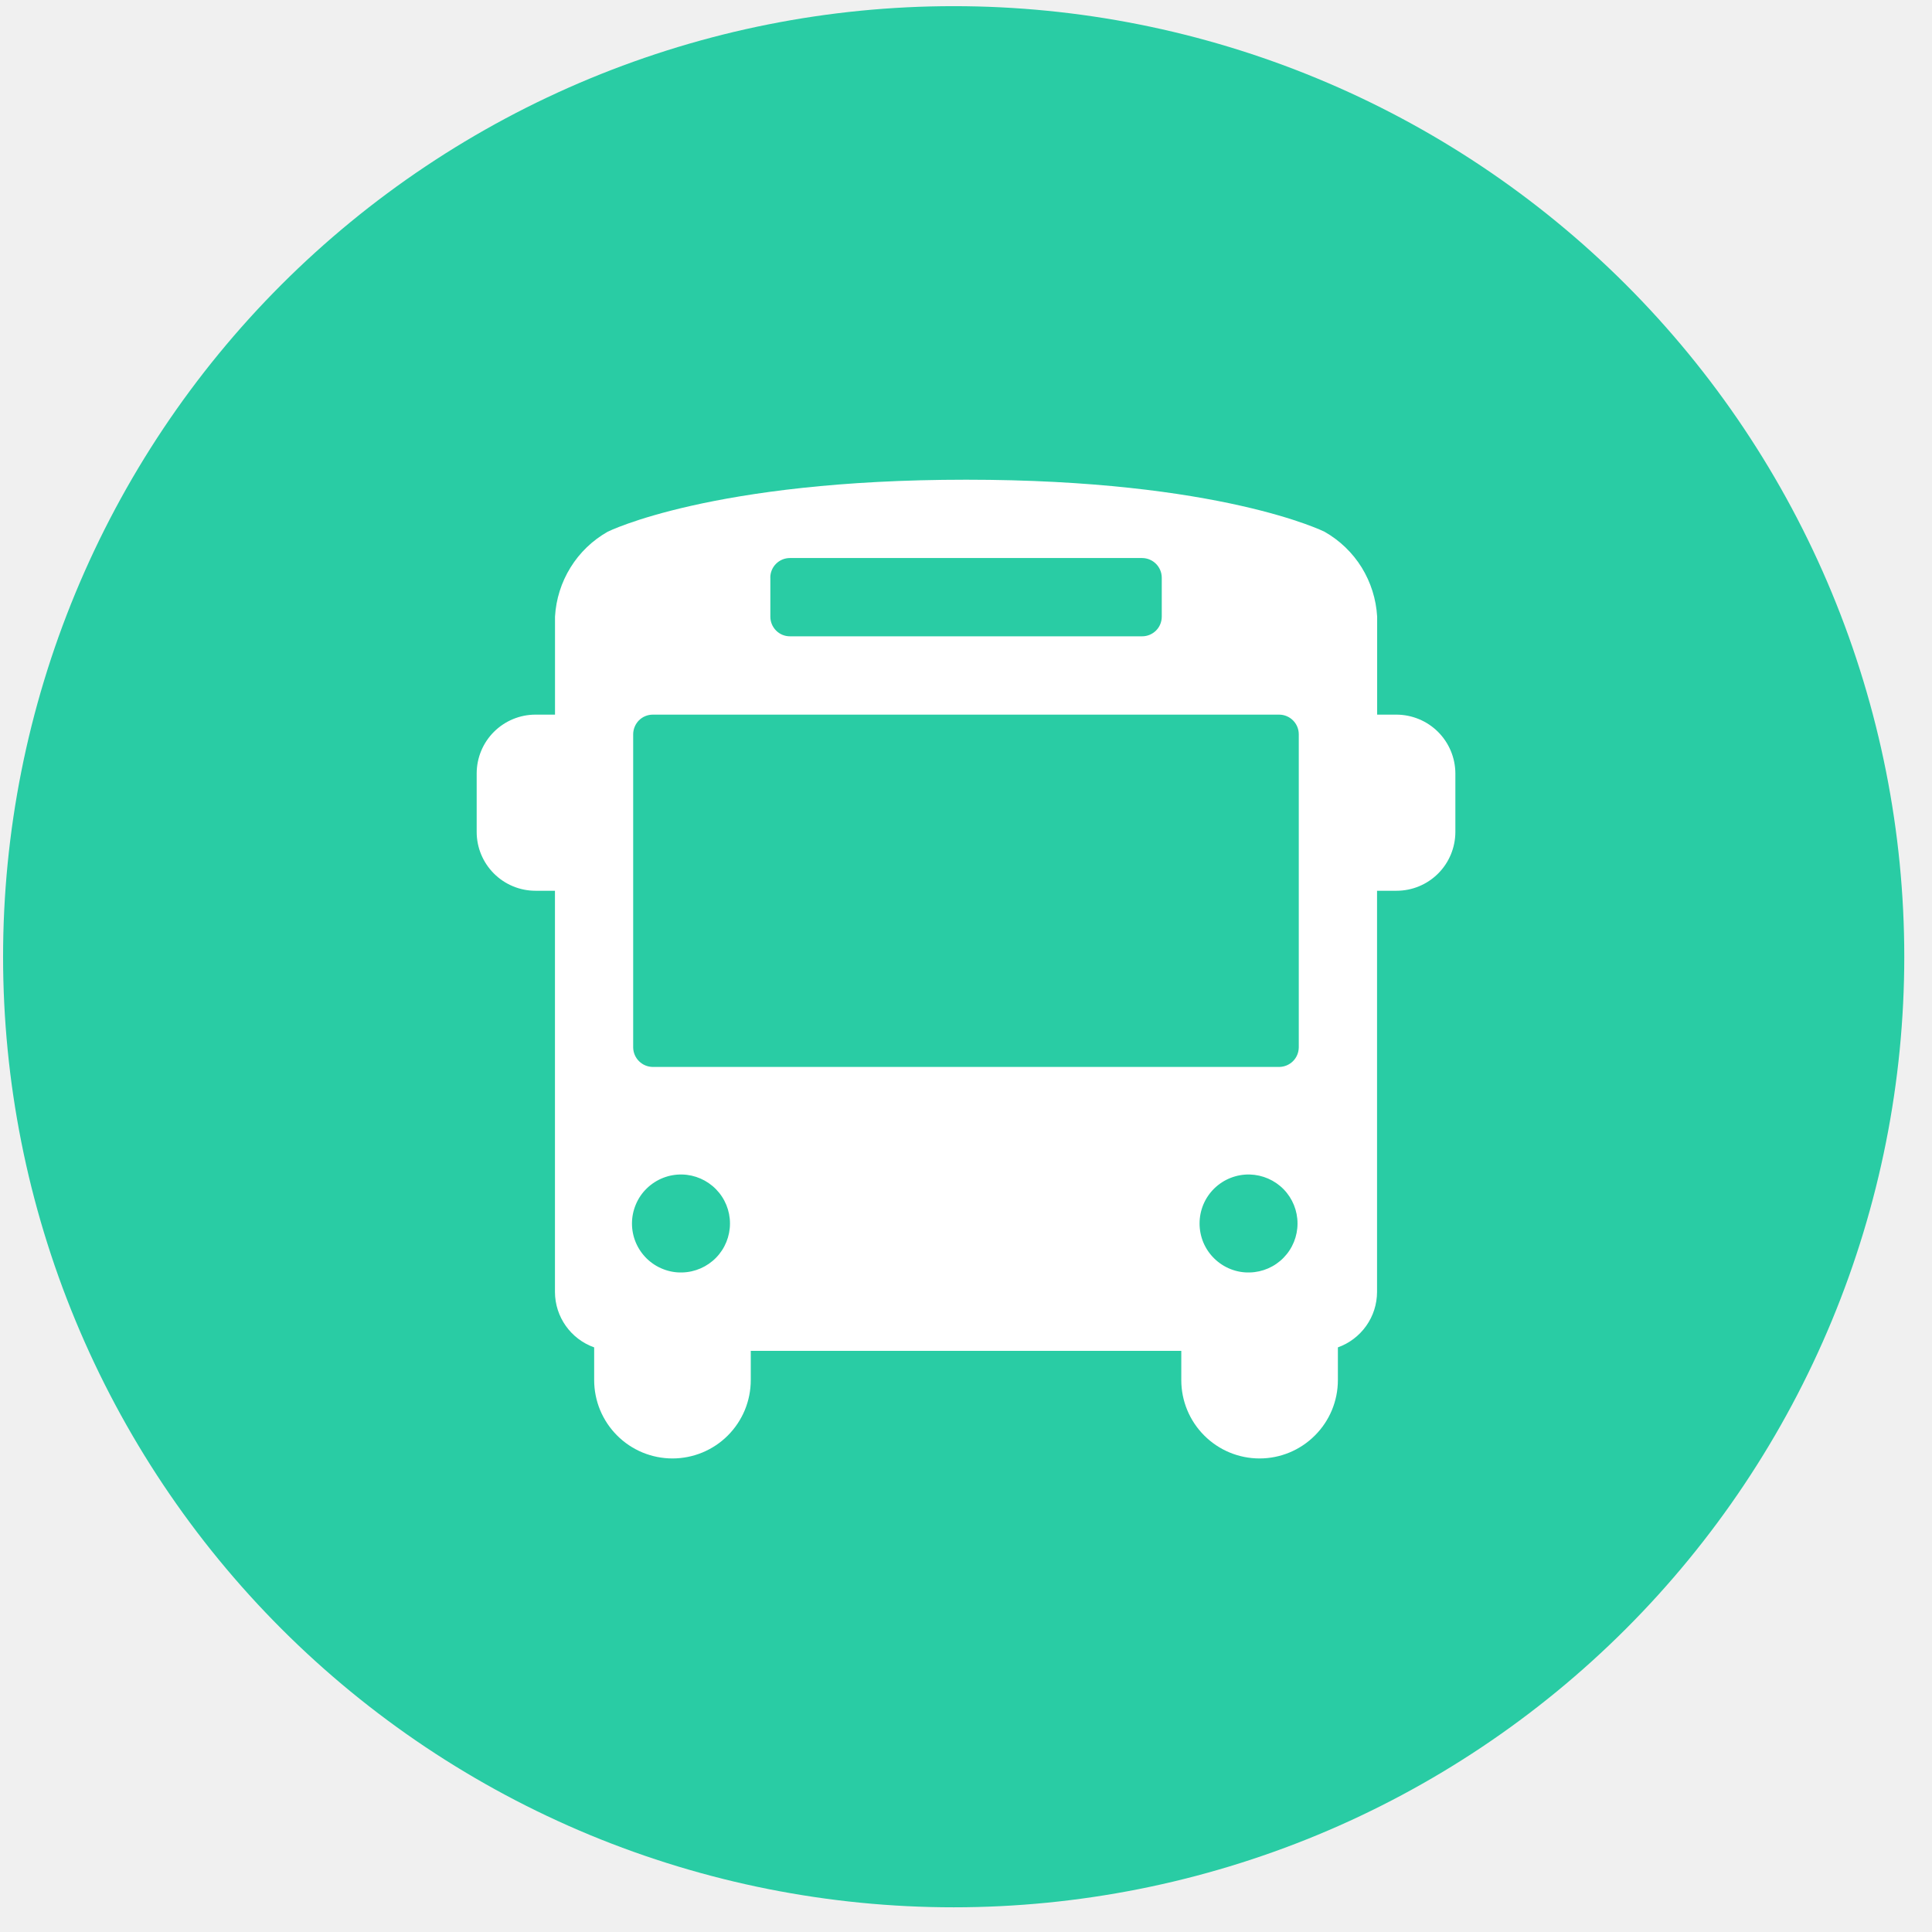
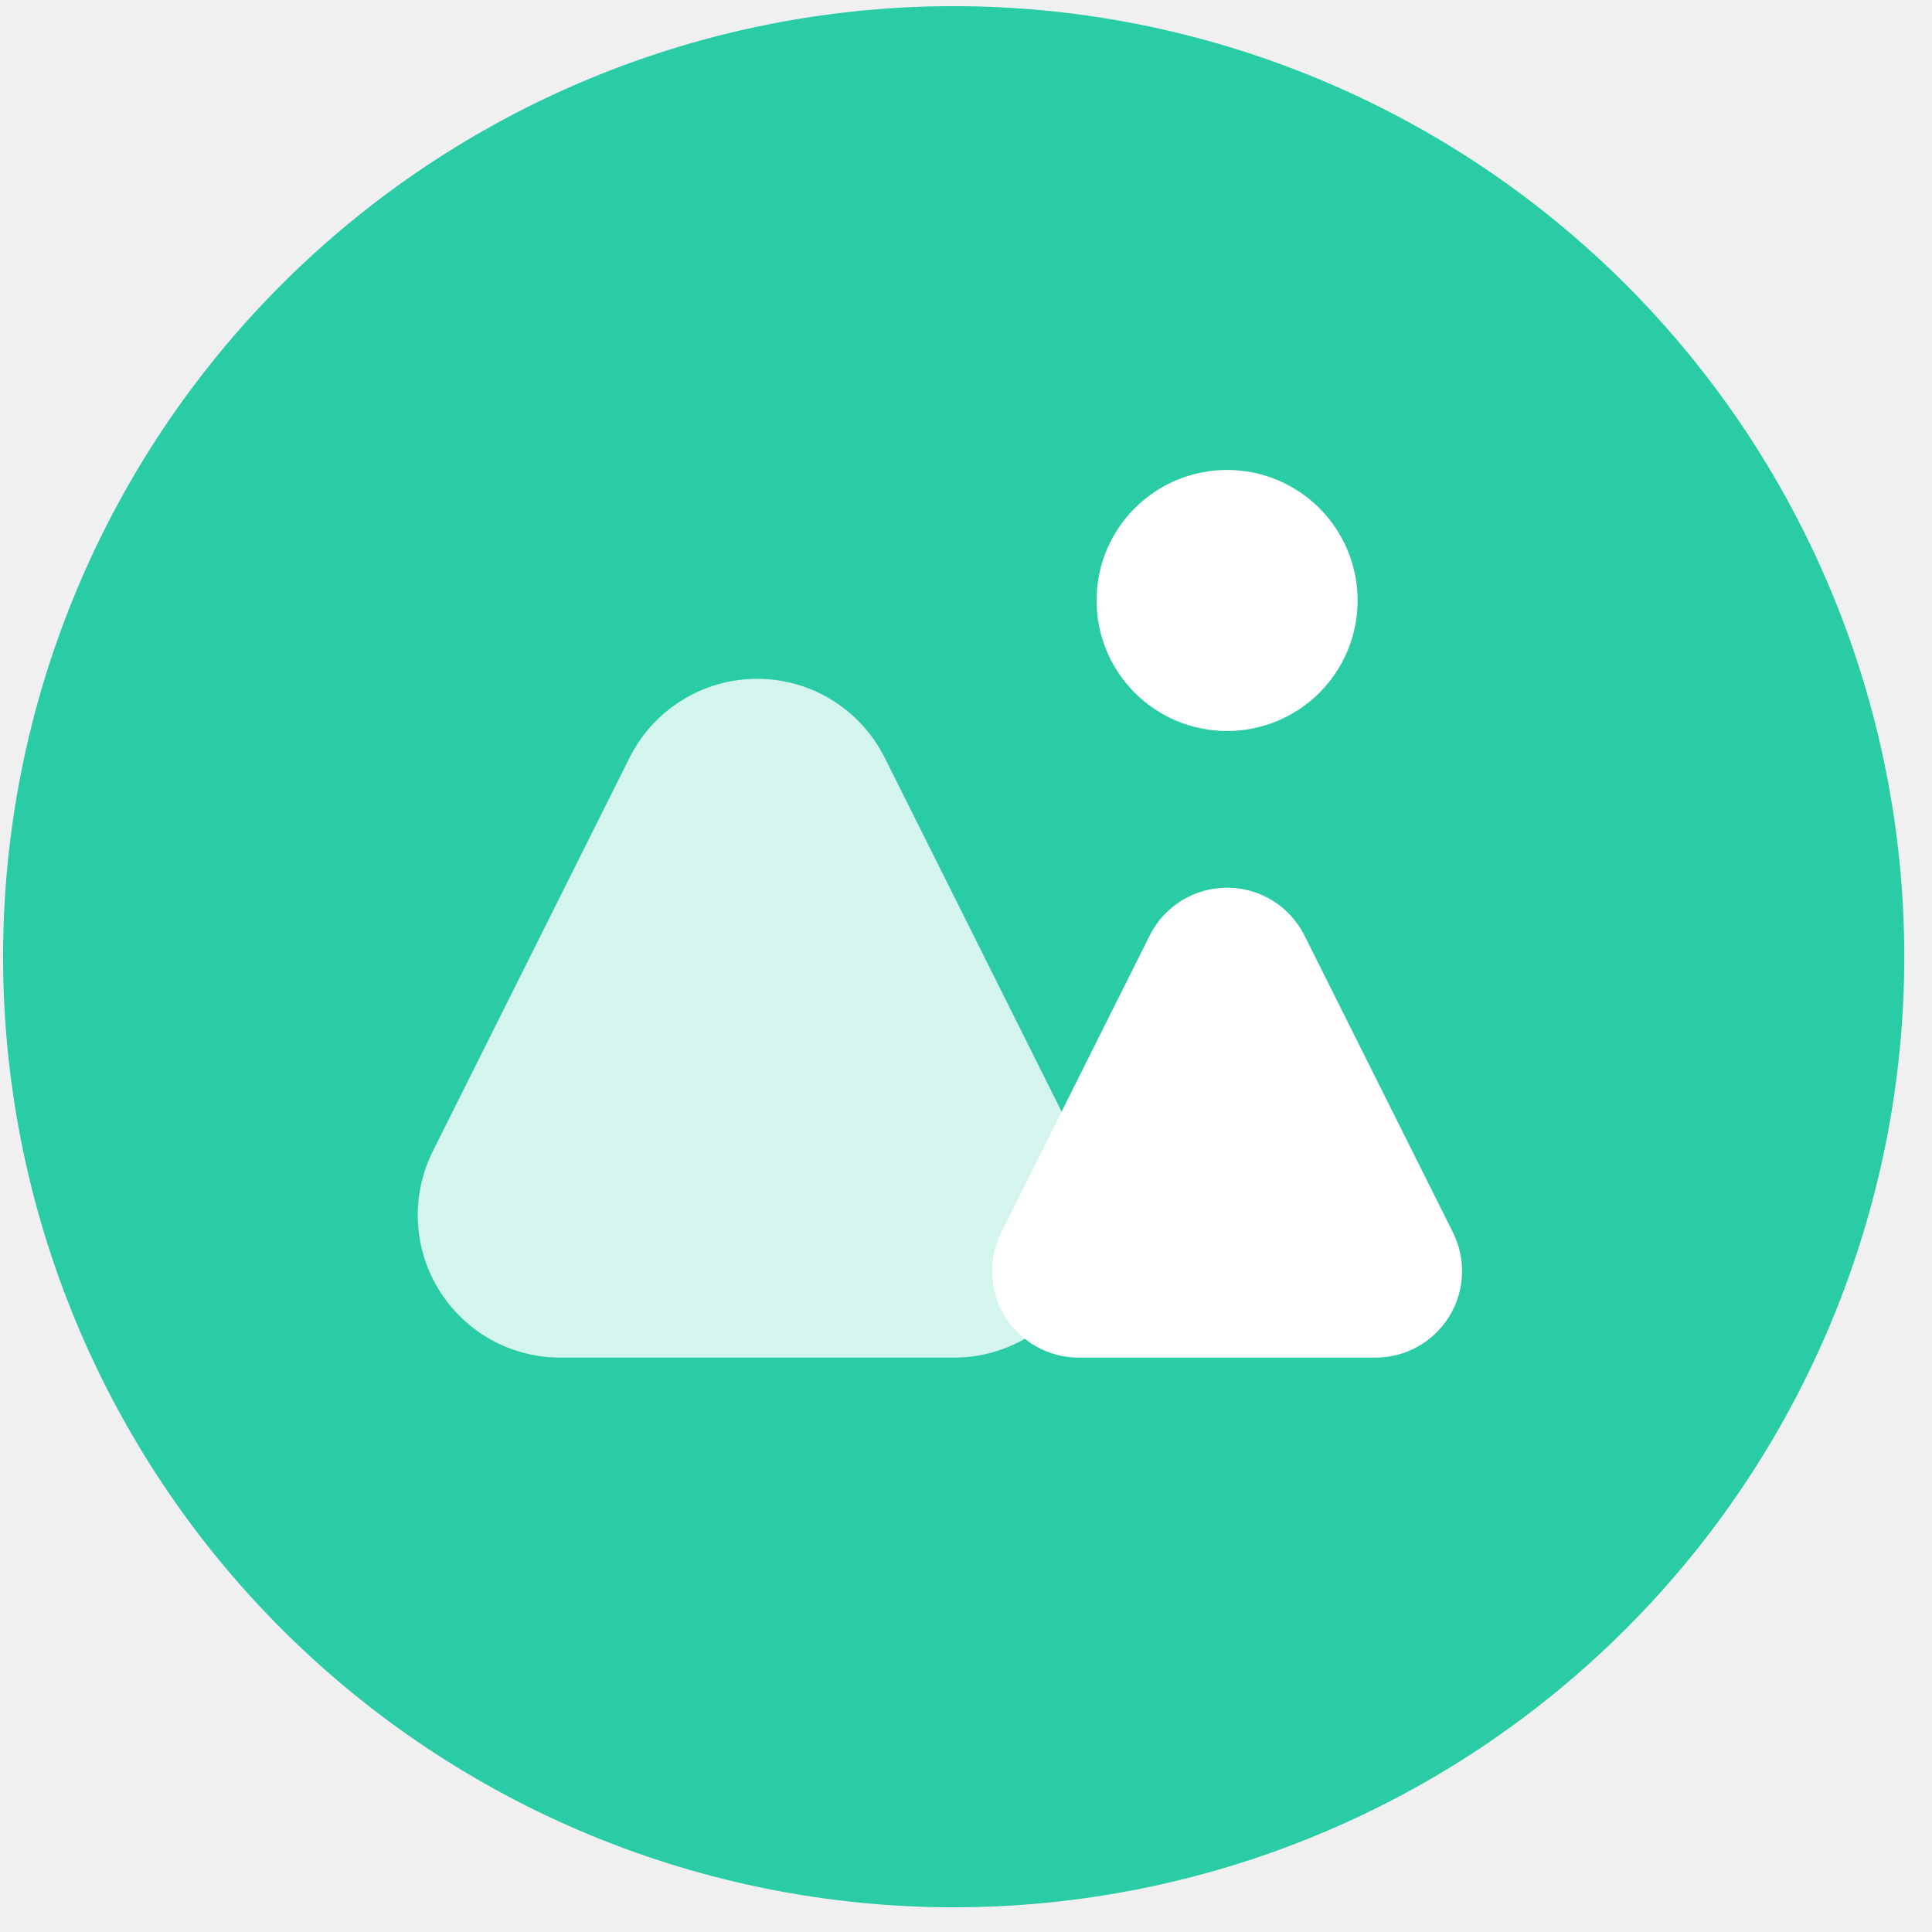
<svg xmlns="http://www.w3.org/2000/svg" width="37" height="37" viewBox="0 0 37 37" fill="none">
-   <path d="M0.059 18.323C0.059 20.713 0.53 23.081 1.445 25.289C2.36 27.498 3.701 29.505 5.391 31.195C7.082 32.886 9.089 34.227 11.297 35.142C13.506 36.056 15.873 36.527 18.264 36.527C20.655 36.527 23.022 36.056 25.23 35.142C27.439 34.227 29.446 32.886 31.137 31.195C32.827 29.505 34.168 27.498 35.083 25.289C35.998 23.081 36.469 20.713 36.469 18.323C36.469 15.932 35.998 13.565 35.083 11.356C34.168 9.147 32.827 7.14 31.137 5.45C29.446 3.76 27.439 2.419 25.23 1.504C23.022 0.589 20.655 0.118 18.264 0.118C15.873 0.118 13.506 0.589 11.297 1.504C9.089 2.419 7.082 3.76 5.391 5.45C3.701 7.14 2.36 9.147 1.445 11.356C0.53 13.565 0.059 15.932 0.059 18.323V18.323Z" fill="#29CCA4" />
-   <path d="M26.747 13.686H26.374V11.81C26.355 11.476 26.253 11.152 26.078 10.868C25.902 10.584 25.657 10.349 25.367 10.184C25.367 10.184 23.375 9.187 18.503 9.187C13.631 9.187 11.636 10.184 11.636 10.184C11.346 10.349 11.101 10.584 10.926 10.868C10.75 11.152 10.648 11.476 10.629 11.81V13.686H10.255C9.957 13.686 9.671 13.805 9.46 14.015C9.249 14.225 9.13 14.511 9.129 14.809V15.934C9.129 16.232 9.248 16.518 9.459 16.729C9.67 16.94 9.956 17.059 10.254 17.059H10.628V24.744C10.63 25.22 10.93 25.644 11.379 25.804V26.431C11.379 26.628 11.418 26.823 11.493 27.005C11.569 27.187 11.679 27.352 11.818 27.491C11.957 27.631 12.123 27.741 12.305 27.817C12.487 27.892 12.682 27.931 12.879 27.931C13.075 27.931 13.27 27.892 13.452 27.817C13.634 27.741 13.8 27.631 13.939 27.491C14.078 27.352 14.188 27.187 14.264 27.005C14.339 26.823 14.378 26.628 14.378 26.431V25.87H22.623V26.431C22.623 26.829 22.781 27.21 23.062 27.491C23.343 27.773 23.724 27.931 24.122 27.931C24.52 27.931 24.901 27.773 25.182 27.491C25.464 27.21 25.622 26.829 25.622 26.431V25.804C25.84 25.726 26.03 25.582 26.164 25.393C26.299 25.203 26.371 24.977 26.372 24.744V17.059H26.747C27.045 17.059 27.331 16.94 27.542 16.729C27.753 16.518 27.871 16.232 27.872 15.934V14.809C27.87 14.511 27.75 14.226 27.54 14.016C27.329 13.806 27.044 13.688 26.747 13.686H26.747ZM14.752 11.062C14.752 10.962 14.792 10.867 14.862 10.797C14.932 10.727 15.027 10.687 15.127 10.687H21.874C22.081 10.689 22.247 10.855 22.249 11.062V11.81C22.249 11.909 22.21 12.005 22.14 12.075C22.069 12.146 21.974 12.186 21.874 12.186H15.127C15.027 12.186 14.932 12.146 14.862 12.075C14.792 12.004 14.753 11.909 14.753 11.81V11.062H14.752ZM13.066 24.369C12.941 24.373 12.816 24.351 12.7 24.305C12.583 24.26 12.477 24.191 12.387 24.104C12.297 24.016 12.226 23.912 12.177 23.797C12.128 23.681 12.103 23.557 12.103 23.432C12.103 23.307 12.128 23.183 12.177 23.067C12.225 22.952 12.296 22.847 12.386 22.76C12.476 22.672 12.582 22.604 12.698 22.558C12.815 22.512 12.94 22.49 13.065 22.493C13.309 22.499 13.542 22.601 13.713 22.776C13.884 22.951 13.98 23.186 13.98 23.431C13.98 23.675 13.885 23.911 13.714 24.086C13.543 24.261 13.311 24.363 13.066 24.369ZM23.935 24.369C23.809 24.373 23.685 24.351 23.568 24.305C23.452 24.259 23.346 24.191 23.256 24.103C23.166 24.016 23.095 23.911 23.046 23.796C22.998 23.68 22.973 23.557 22.973 23.431C22.973 23.306 22.998 23.182 23.046 23.067C23.095 22.951 23.166 22.847 23.256 22.759C23.346 22.672 23.452 22.603 23.568 22.558C23.685 22.512 23.809 22.49 23.935 22.493C24.179 22.5 24.412 22.601 24.583 22.776C24.754 22.951 24.849 23.187 24.849 23.431C24.849 23.676 24.754 23.911 24.583 24.086C24.412 24.262 24.179 24.363 23.935 24.369ZM24.873 20.058C24.872 20.157 24.833 20.252 24.763 20.322C24.693 20.392 24.598 20.432 24.499 20.433H12.503C12.404 20.433 12.308 20.393 12.238 20.323C12.167 20.253 12.127 20.158 12.126 20.058V14.061C12.127 13.961 12.167 13.866 12.237 13.795C12.308 13.725 12.403 13.686 12.503 13.686H24.499C24.705 13.688 24.872 13.854 24.873 14.061V20.058Z" fill="white" />
+   <path d="M0.059 18.323C0.059 20.713 0.53 23.08 1.445 25.289C2.36 27.498 3.701 29.505 5.391 31.195C7.082 32.886 9.089 34.227 11.297 35.141C13.506 36.056 15.873 36.527 18.264 36.527C20.655 36.527 23.022 36.056 25.23 35.141C27.439 34.227 29.446 32.886 31.137 31.195C32.827 29.505 34.168 27.498 35.083 25.289C35.998 23.08 36.469 20.713 36.469 18.323C36.469 15.932 35.998 13.565 35.083 11.356C34.168 9.147 32.827 7.14 31.137 5.45C29.446 3.759 27.439 2.419 25.23 1.504C23.022 0.589 20.655 0.118 18.264 0.118C15.873 0.118 13.506 0.589 11.297 1.504C9.089 2.419 7.082 3.759 5.391 5.45C3.701 7.14 2.36 9.147 1.445 11.356C0.53 13.565 0.059 15.932 0.059 18.323Z" fill="#29CCA4" />
+   <path d="M21 11.5C21 11.828 21.065 12.153 21.19 12.457C21.316 12.76 21.5 13.036 21.732 13.268C21.964 13.5 22.24 13.684 22.543 13.81C22.847 13.935 23.172 14 23.5 14C23.828 14 24.153 13.935 24.457 13.81C24.76 13.684 25.036 13.5 25.268 13.268C25.5 13.036 25.684 12.76 25.81 12.457C25.935 12.153 26 11.828 26 11.5C26 11.172 25.935 10.847 25.81 10.543C25.684 10.24 25.5 9.964 25.268 9.732C25.036 9.5 24.76 9.316 24.457 9.19C24.153 9.065 23.828 9 23.5 9C23.172 9 22.847 9.065 22.543 9.19C22.24 9.316 21.964 9.5 21.732 9.732C21.5 9.964 21.316 10.24 21.19 10.543C21.065 10.847 21 11.172 21 11.5V11.5Z" fill="white" />
+   <path d="M16.941 14.508L20.712 22.051C20.92 22.467 21.018 22.929 20.997 23.394C20.976 23.858 20.837 24.31 20.593 24.706C20.348 25.101 20.006 25.428 19.6 25.655C19.194 25.881 18.736 26 18.271 26H10.729C10.264 26 9.806 25.881 9.4 25.655C8.994 25.428 8.652 25.101 8.408 24.706C8.163 24.31 8.024 23.858 8.003 23.394C7.982 22.929 8.08 22.467 8.288 22.051L12.059 14.508C12.286 14.055 12.634 13.674 13.065 13.408C13.496 13.141 13.993 13 14.5 13C15.007 13 15.504 13.141 15.935 13.408C16.366 13.674 16.714 14.055 16.941 14.508V14.508Z" fill="white" fill-opacity="0.8" />
+   <path d="M24.982 17.916L27.825 23.601C27.951 23.854 28.011 24.135 27.998 24.417C27.986 24.699 27.901 24.974 27.753 25.214C27.604 25.454 27.397 25.653 27.15 25.79C26.903 25.928 26.625 26 26.343 26H20.657C20.375 26 20.097 25.928 19.85 25.79C19.603 25.653 19.396 25.454 19.247 25.214C19.099 24.974 19.014 24.699 19.002 24.417C18.989 24.135 19.049 23.854 19.175 23.601L22.018 17.916C22.155 17.641 22.367 17.409 22.629 17.247C22.891 17.086 23.192 17 23.5 17C23.808 17 24.109 17.086 24.371 17.247C24.633 17.409 24.845 17.641 24.982 17.916V17.916Z" fill="white" />
</svg>
